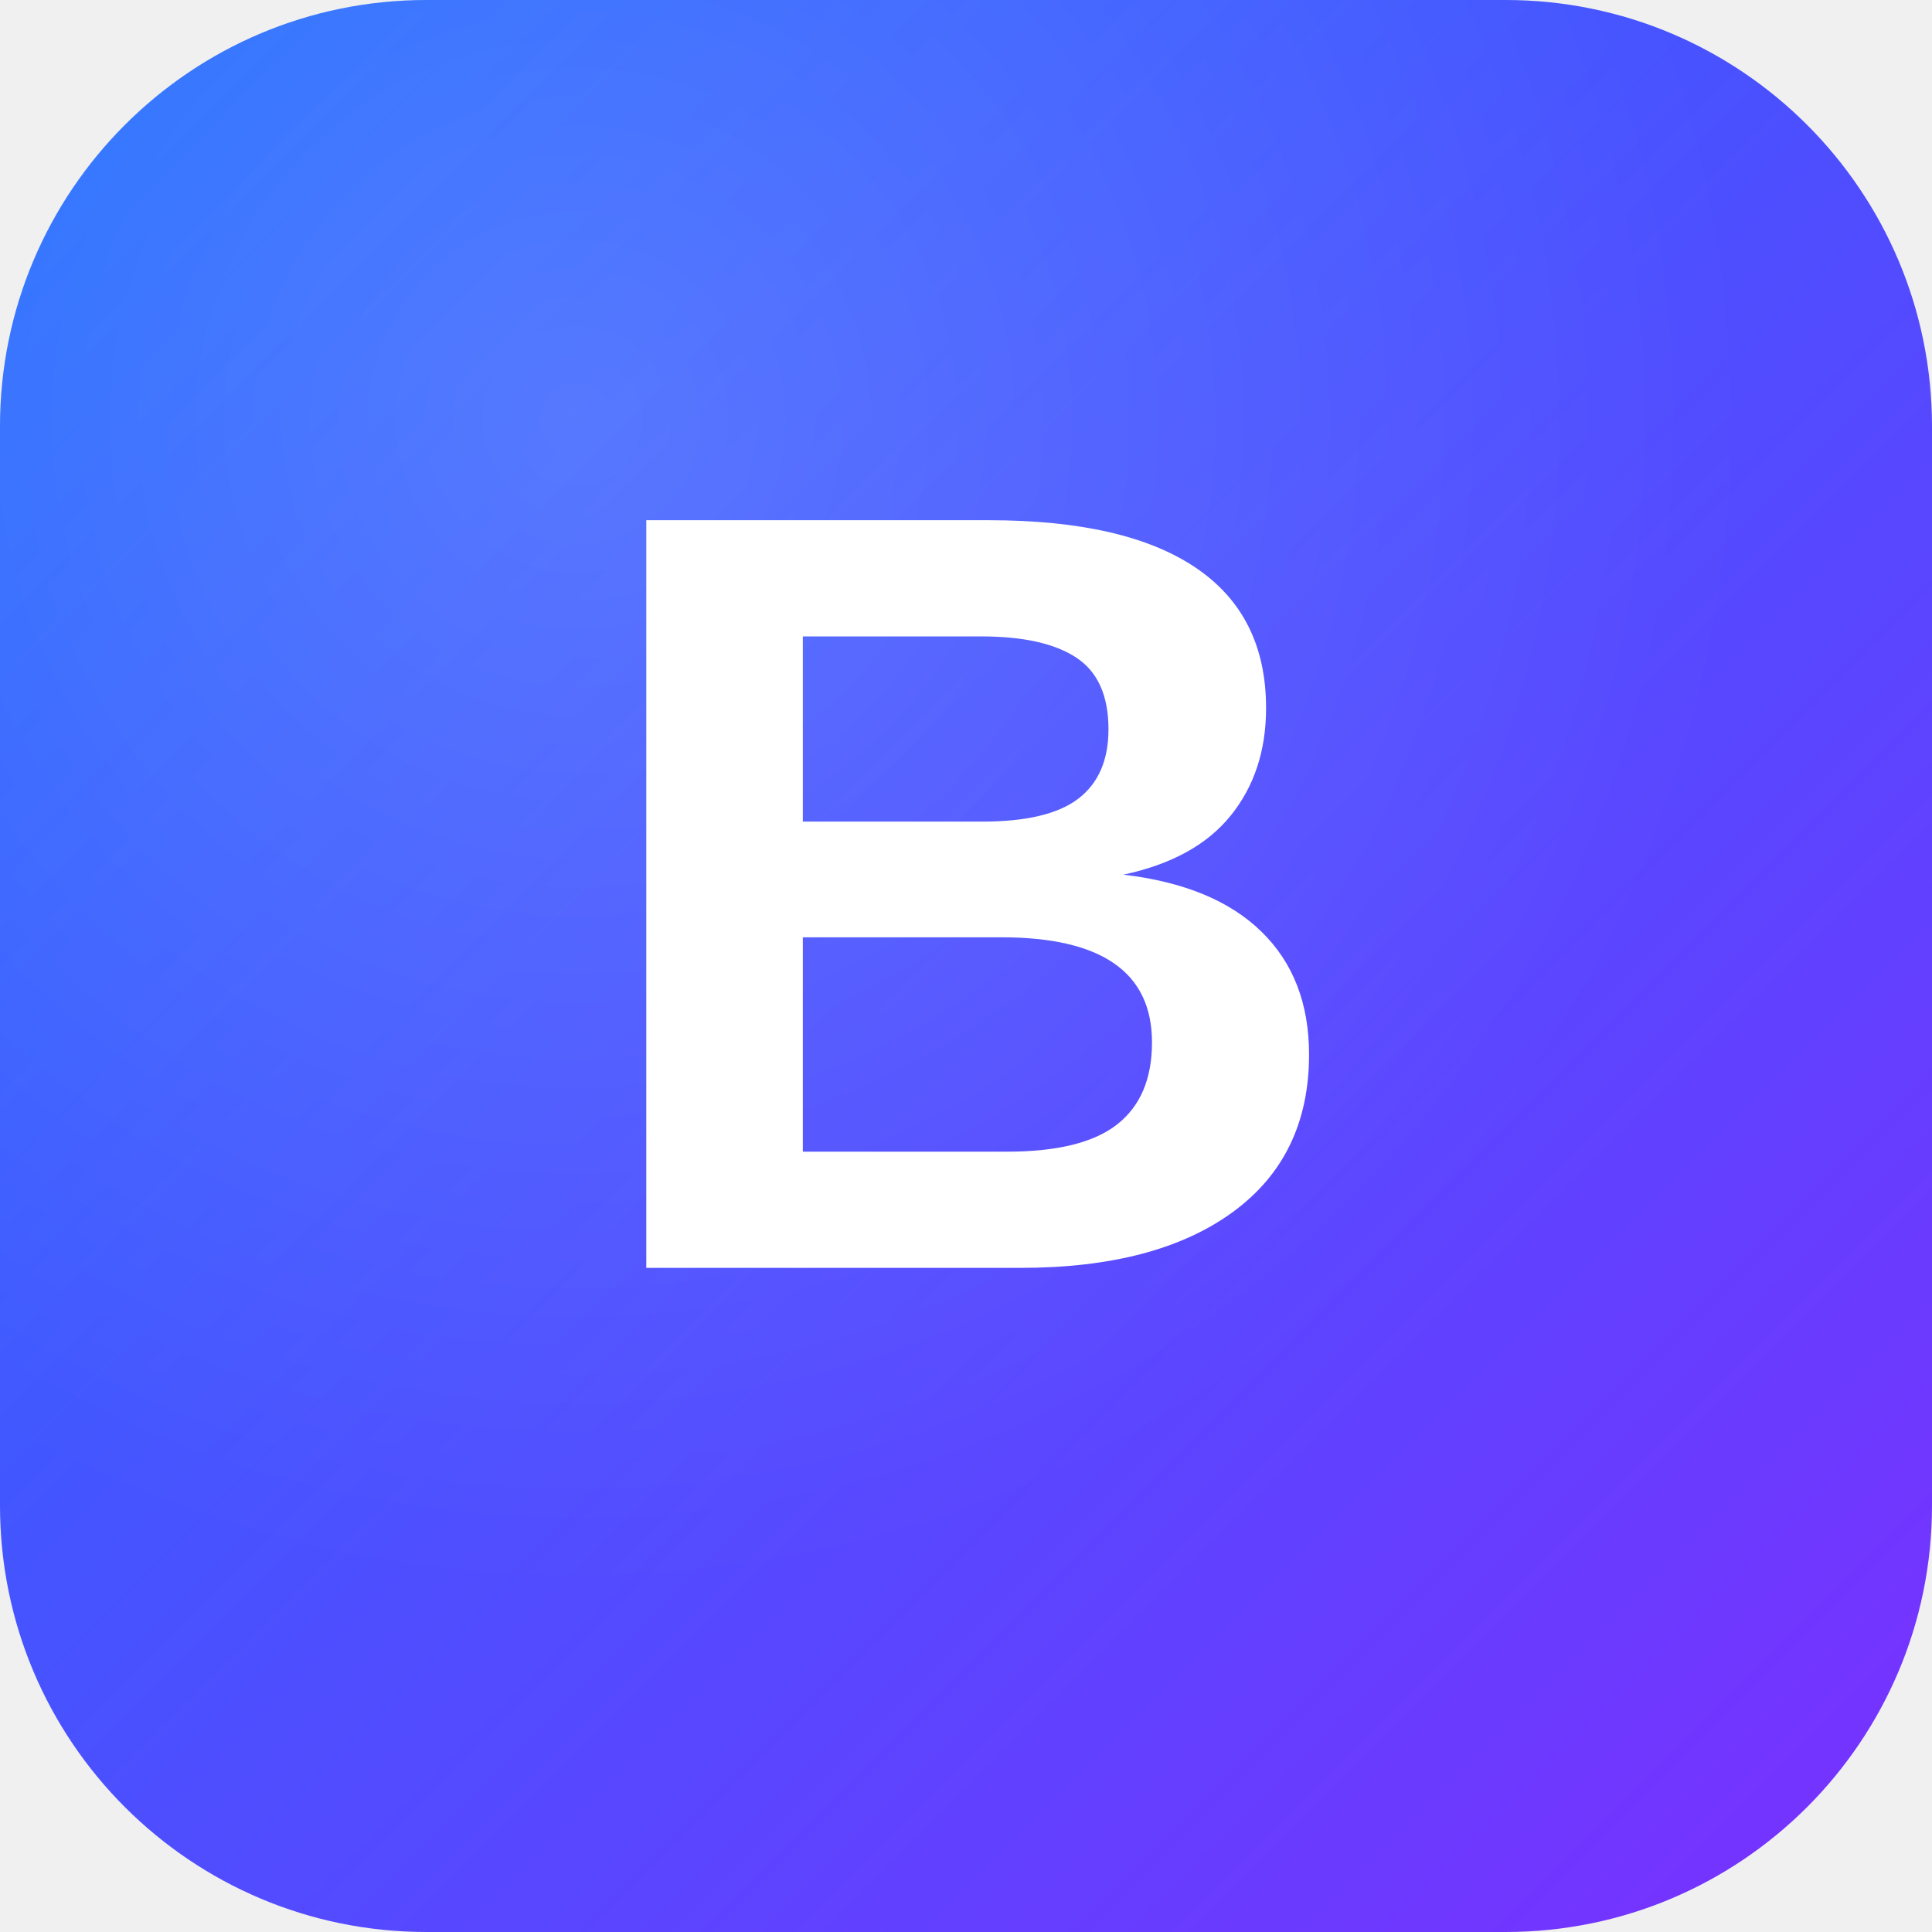
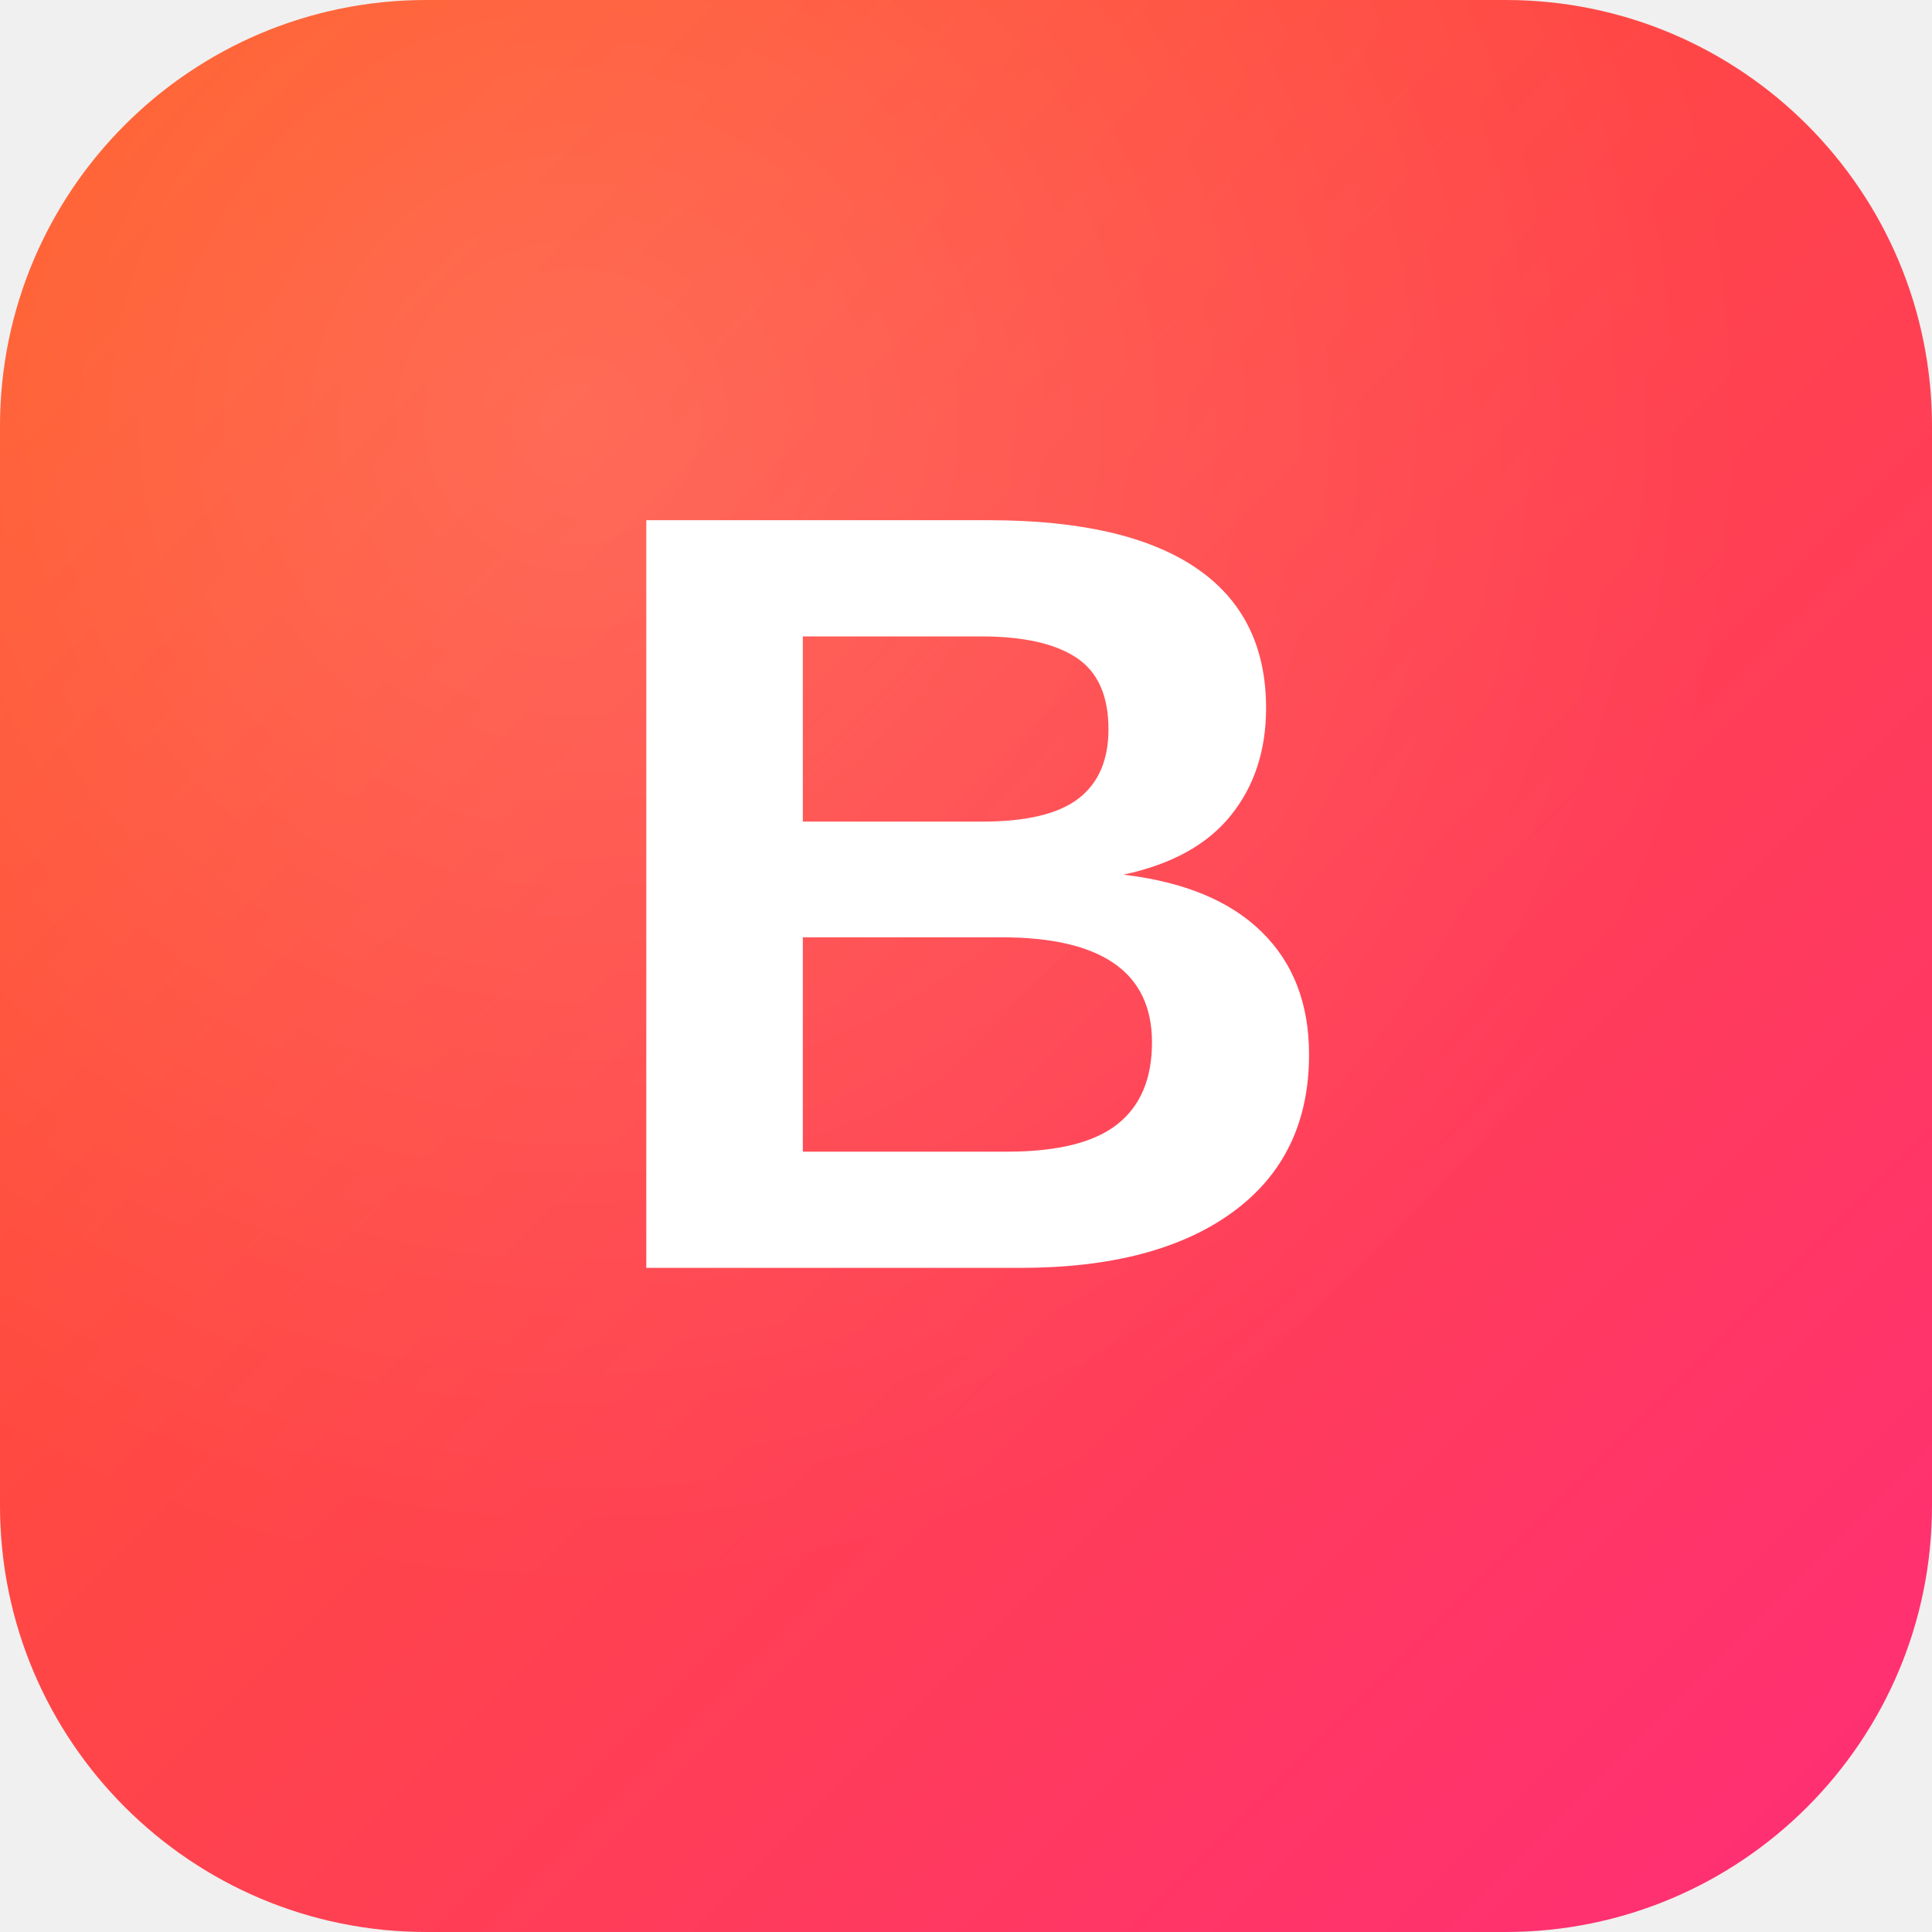
<svg xmlns="http://www.w3.org/2000/svg" width="512" height="512" viewBox="0 0 512 512">
  <defs>
    <linearGradient id="bg" x1="0%" y1="0%" x2="100%" y2="100%">
-       <stop offset="0%" stop-color="#1E6FFF" />
-       <stop offset="100%" stop-color="#7B2FFF" />
+       <stop offset="0%" stop-color="#FF5A1F" />
+       <stop offset="100%" stop-color="#FF2D78" />
    </linearGradient>
    <radialGradient id="sheen" cx="30%" cy="22%" r="60%">
      <stop offset="0%" stop-color="#FFFFFF" stop-opacity="0.16" />
      <stop offset="100%" stop-color="#FFFFFF" stop-opacity="0" />
    </radialGradient>
    <clipPath id="squircle">
      <rect x="0" y="0" width="512" height="512" rx="113" ry="113" />
    </clipPath>
  </defs>
  <g clip-path="url(#squircle)">
    <rect x="0" y="0" width="512" height="512" fill="url(#bg)" />
    <rect x="0" y="0" width="512" height="512" fill="url(#sheen)" />
  </g>
  <text x="256" y="336" font-family="Liberation Sans, Arial, sans-serif" font-weight="700" font-size="288" fill="#FFFFFF" text-anchor="middle" style="letter-spacing:-4px">B</text>
</svg>
